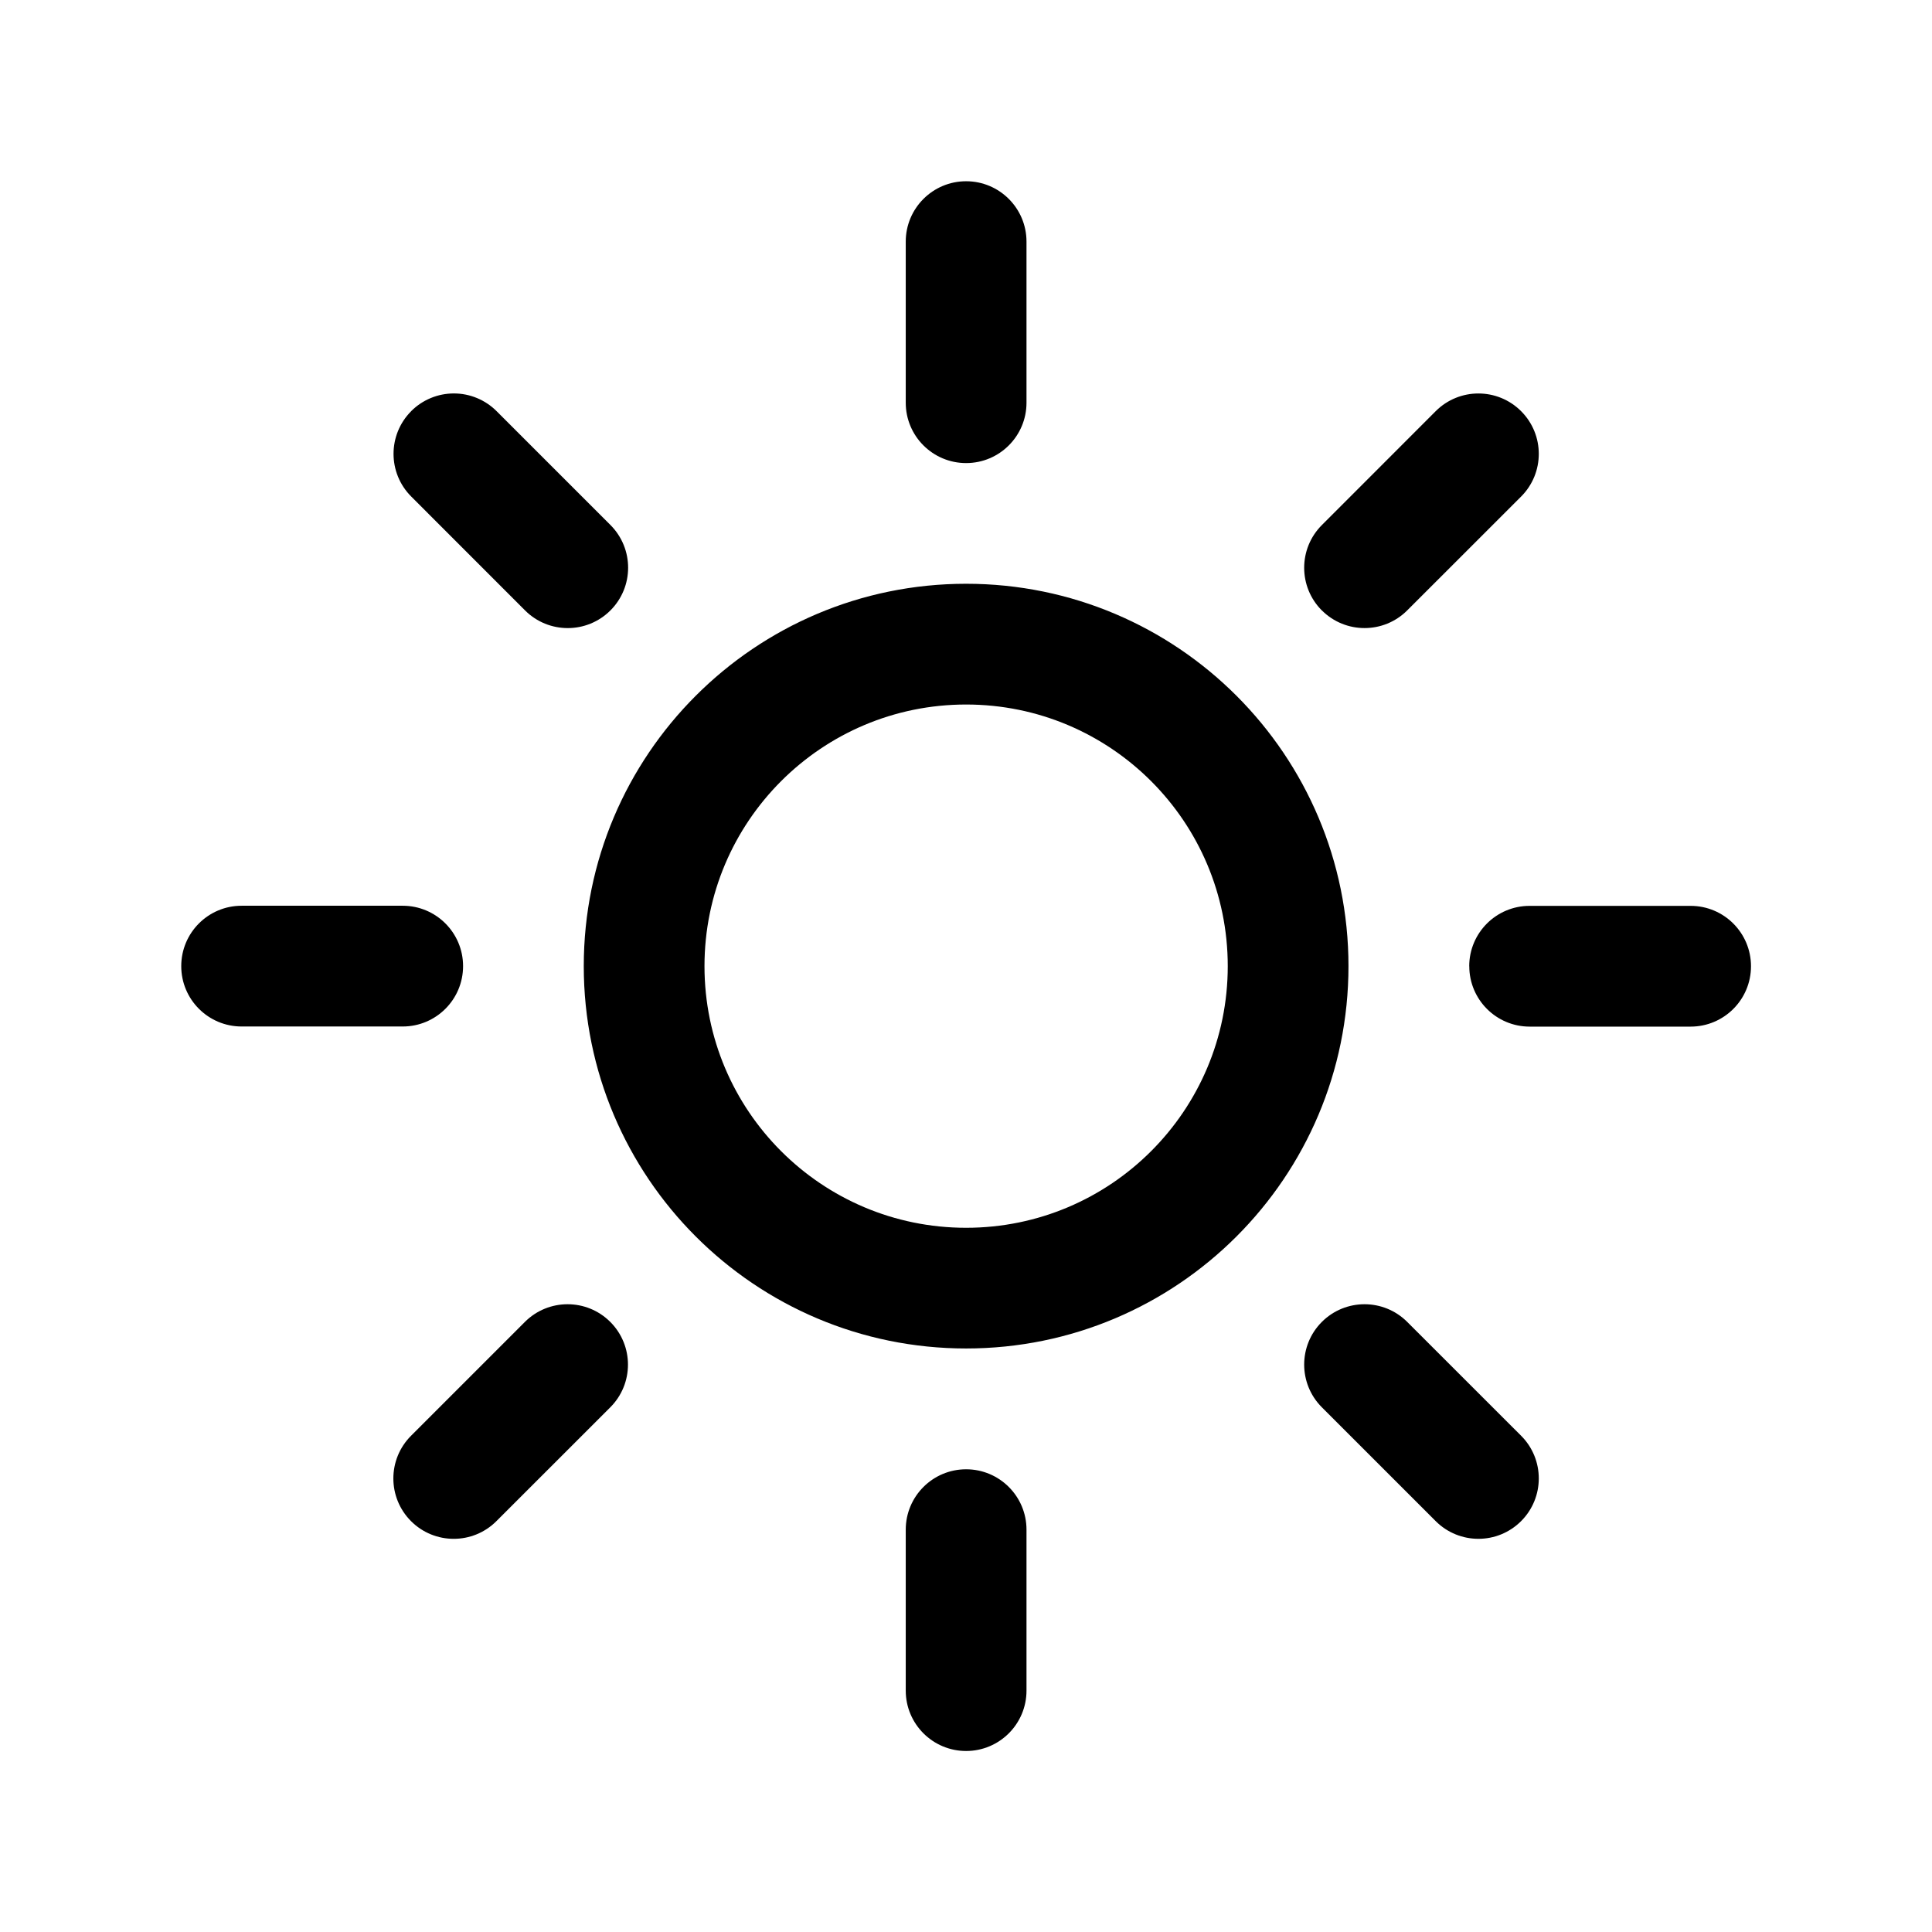
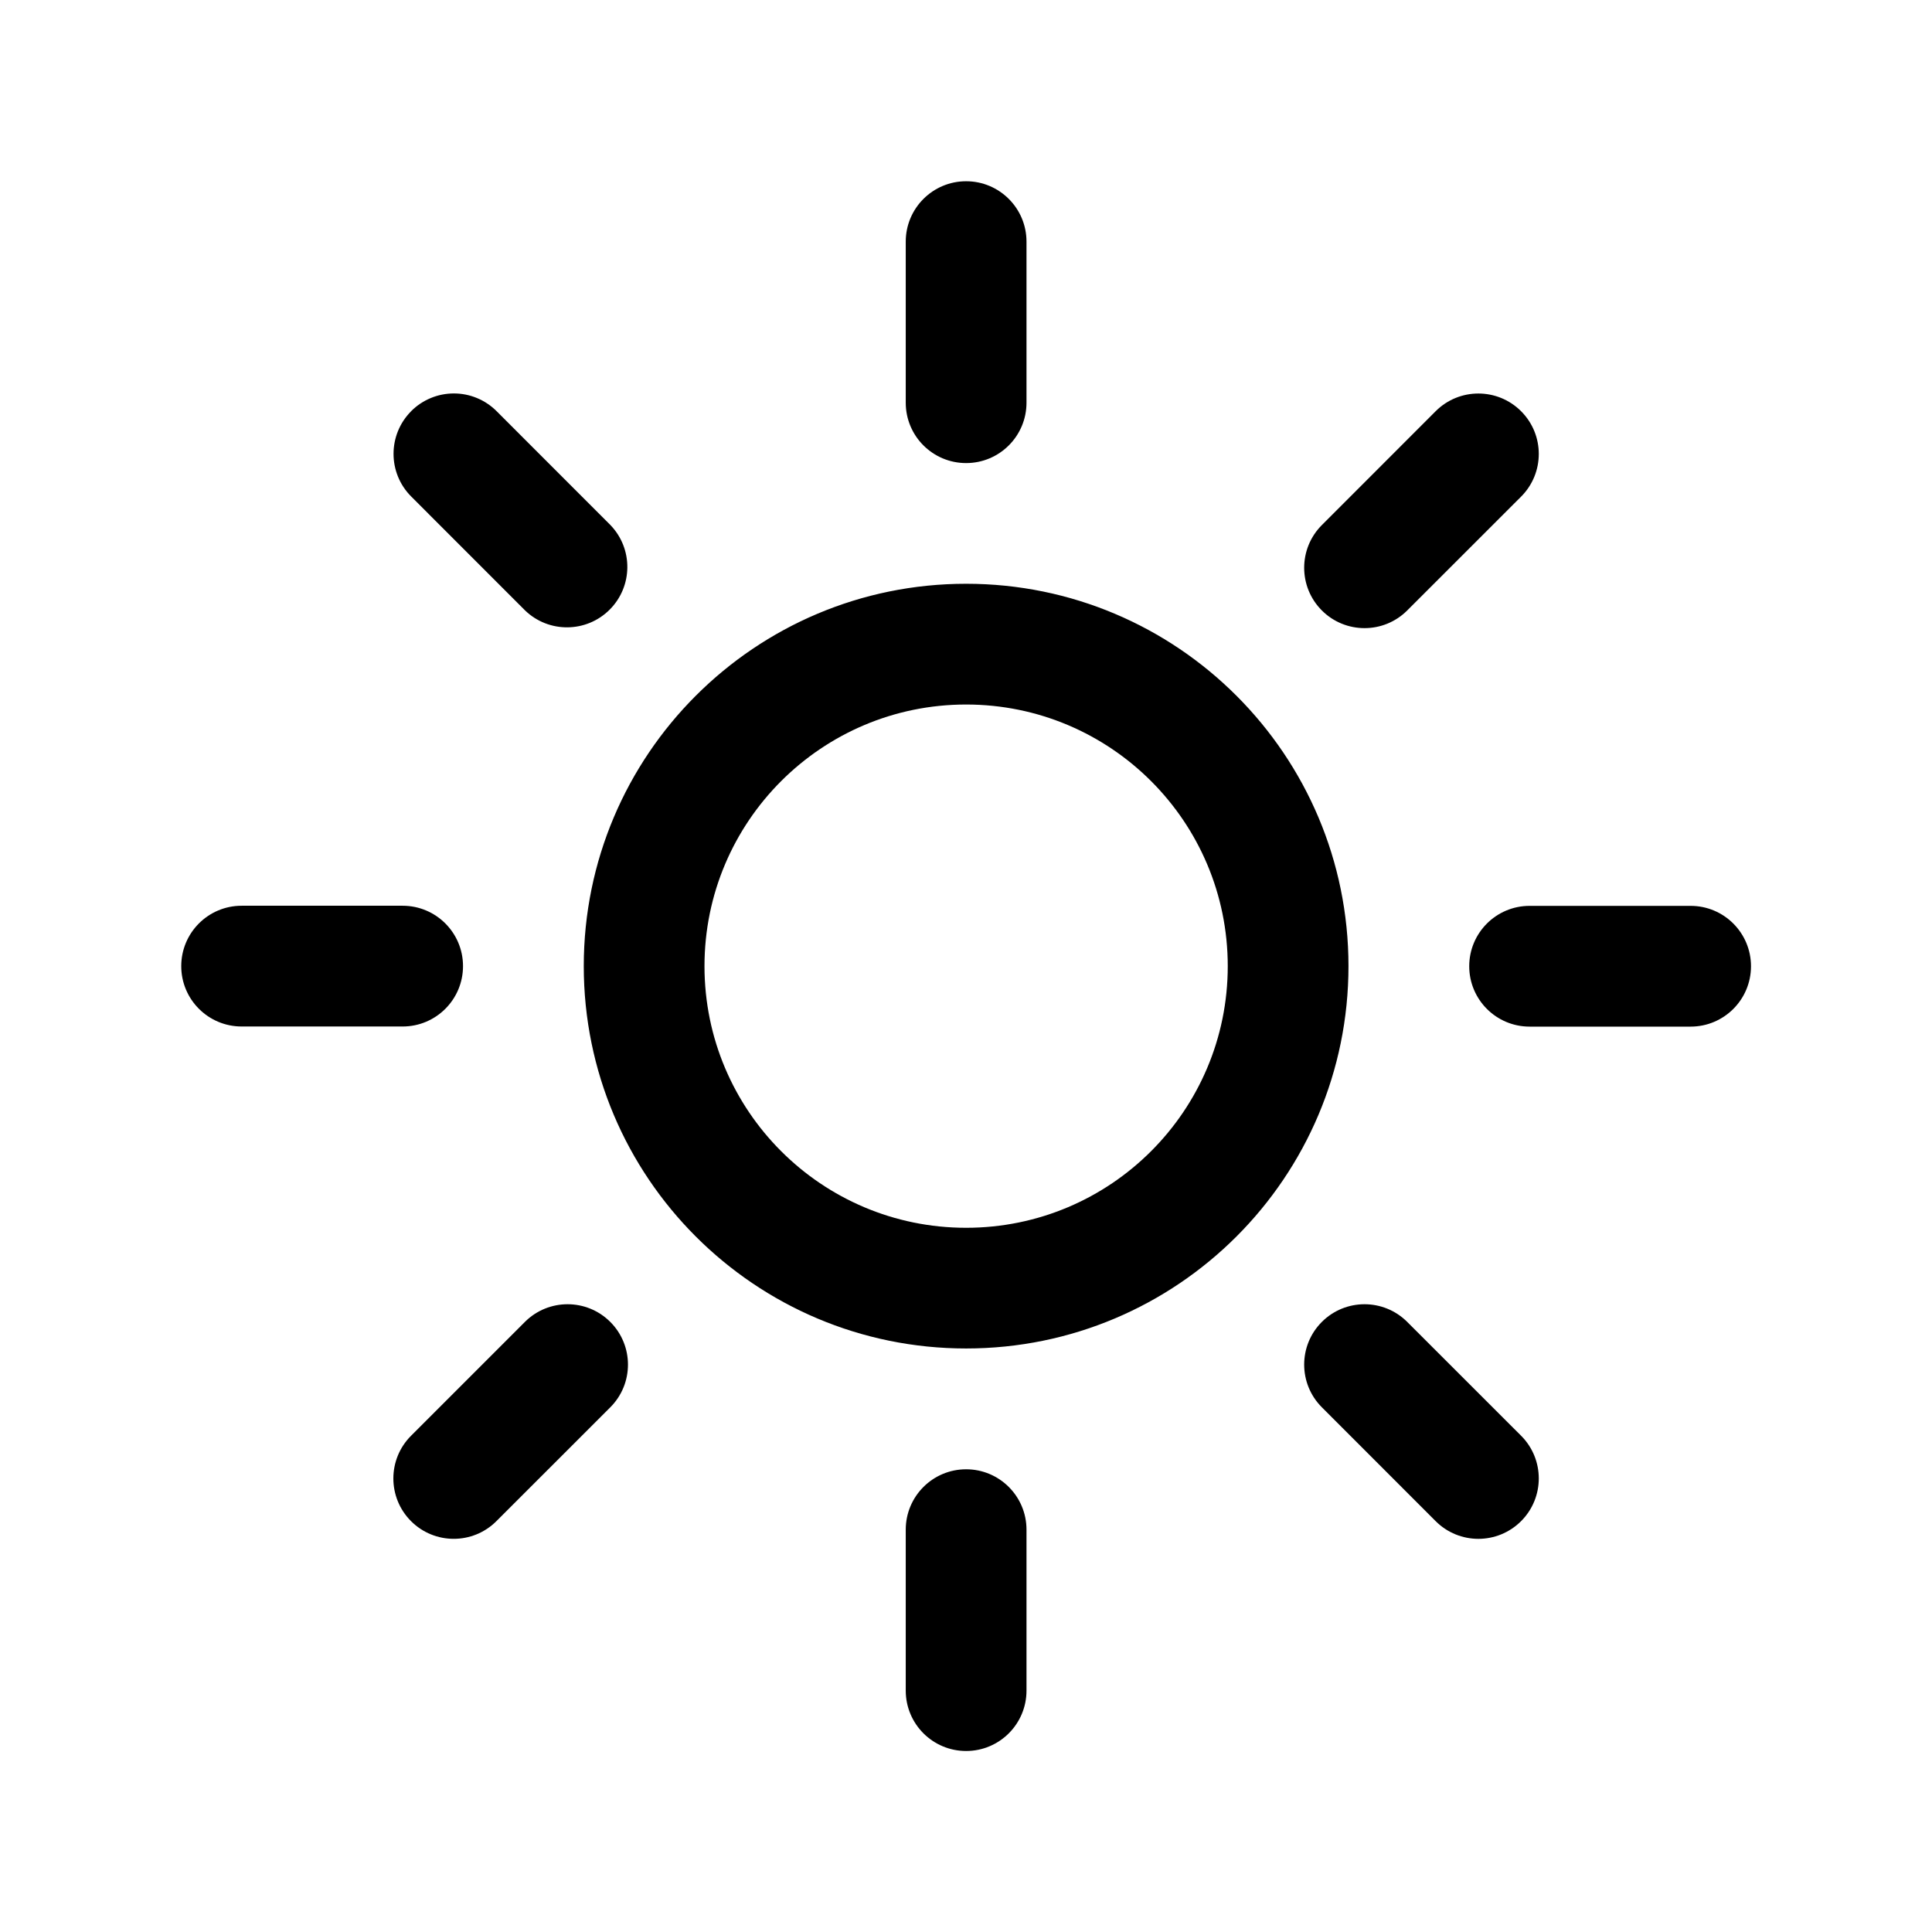
<svg xmlns="http://www.w3.org/2000/svg" width="32" height="32" fill="none" class="persona-icon" viewBox="0 0 32 32">
-   <path fill="currentColor" d="M9.669 16.002a6.333 6.333 0 1 1 12.666 0 6.333 6.333 0 0 1-12.666 0Zm6.333-4.333a4.333 4.333 0 1 0 0 8.667 4.333 4.333 0 0 0 0-8.667ZM16.002 3.002a1 1 0 0 1 1 1V6.67a1 1 0 1 1-2 0V4.002a1 1 0 0 1 1-1ZM6.81 6.81a1 1 0 0 1 1.415 0l1.886 1.886a1 1 0 1 1-1.415 1.414L6.811 8.224a1 1 0 0 1 0-1.414ZM3.002 16.002a1 1 0 0 1 1-1H6.67a1 1 0 1 1 0 2H4.002a1 1 0 0 1-1-1ZM6.808 25.195a1 1 0 0 1 0-1.414l1.886-1.886a1 1 0 1 1 1.414 1.415l-1.886 1.885a1 1 0 0 1-1.414 0ZM16.002 24.336a1 1 0 0 1 1 1v2.666a1 1 0 1 1-2 0v-2.666a1 1 0 0 1 1-1ZM21.894 21.895a1 1 0 0 1 1.414 0l1.886 1.885a1 1 0 0 1-1.414 1.415l-1.886-1.886a1 1 0 0 1 0-1.414ZM24.335 16.004a1 1 0 0 1 1-1h2.667a1 1 0 1 1 0 2h-2.666a1 1 0 0 1-1-1ZM21.894 10.111a1 1 0 0 1 0-1.414L23.78 6.81a1 1 0 0 1 1.414 1.415l-1.886 1.885a1 1 0 0 1-1.414 0Z" />
+   <path fill="currentColor" d="M9.669 16.002a6.333 6.333 0 1 1 12.666 0 6.333 6.333 0 0 1-12.666 0Zm6.333-4.333a4.333 4.333 0 1 0 0 8.667 4.333 4.333 0 0 0 0-8.667ZM16.002 3.002a1 1 0 0 1 1 1V6.67a1 1 0 0 1-2 0V4.002a1 1 0 0 1 1-1ZM6.81 6.81a1 1 0 0 1 1.415 0l1.885 1.886a1 1 0 0 1-1.414 1.414L6.811 8.224a1 1 0 0 1 0-1.414ZM3.002 16.002a1 1 0 0 1 1-1h2.667a1 1 0 1 1 0 2H4.002a1 1 0 0 1-1-1ZM6.808 25.195a1 1 0 0 1 0-1.414l1.886-1.886a1 1 0 1 1 1.414 1.415l-1.886 1.885a1 1 0 0 1-1.414 0ZM16.002 24.336a1 1 0 0 1 1 1v2.666a1 1 0 0 1-2 0v-2.666a1 1 0 0 1 1-1ZM21.894 21.895a1 1 0 0 1 1.414 0l1.886 1.885a1 1 0 1 1-1.415 1.415l-1.885-1.886a1 1 0 0 1 0-1.414ZM24.335 16.004a1 1 0 0 1 1-1h2.667a1 1 0 0 1 0 2h-2.667a1 1 0 0 1-1-1ZM21.894 10.111a1 1 0 0 1 0-1.414l1.885-1.886a1 1 0 0 1 1.415 1.415l-1.886 1.885a1 1 0 0 1-1.414 0Z" />
</svg>
